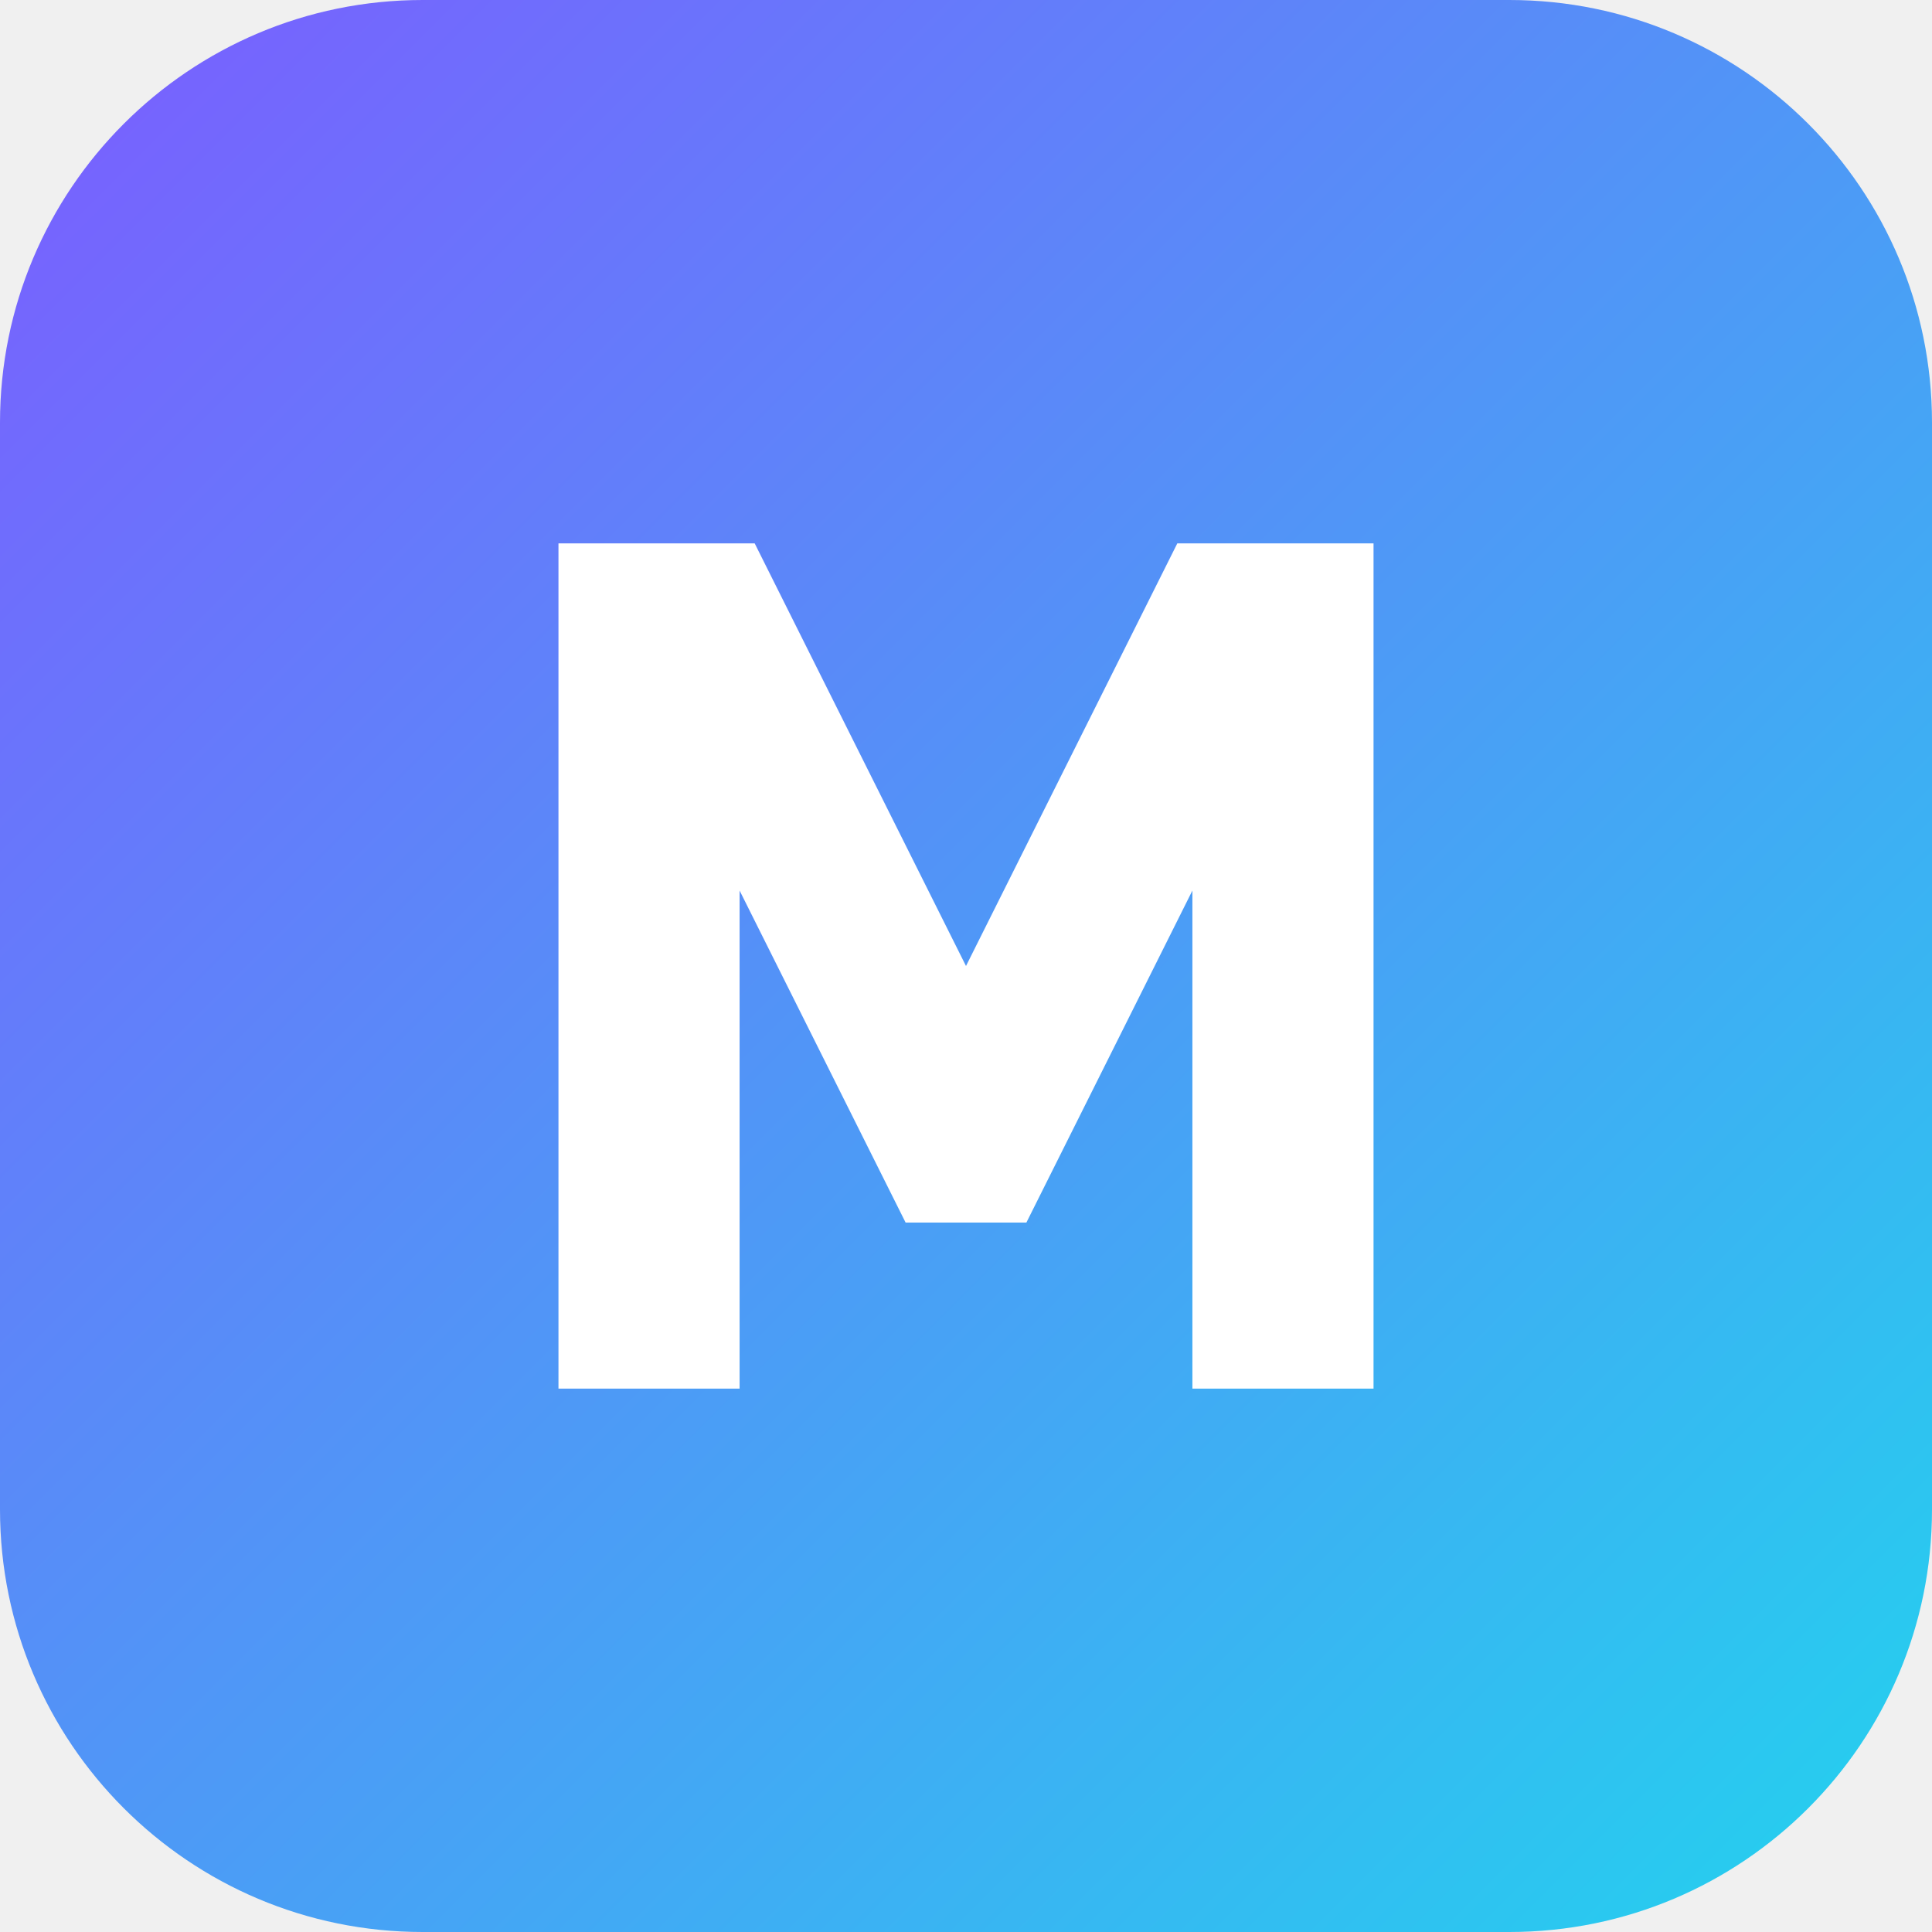
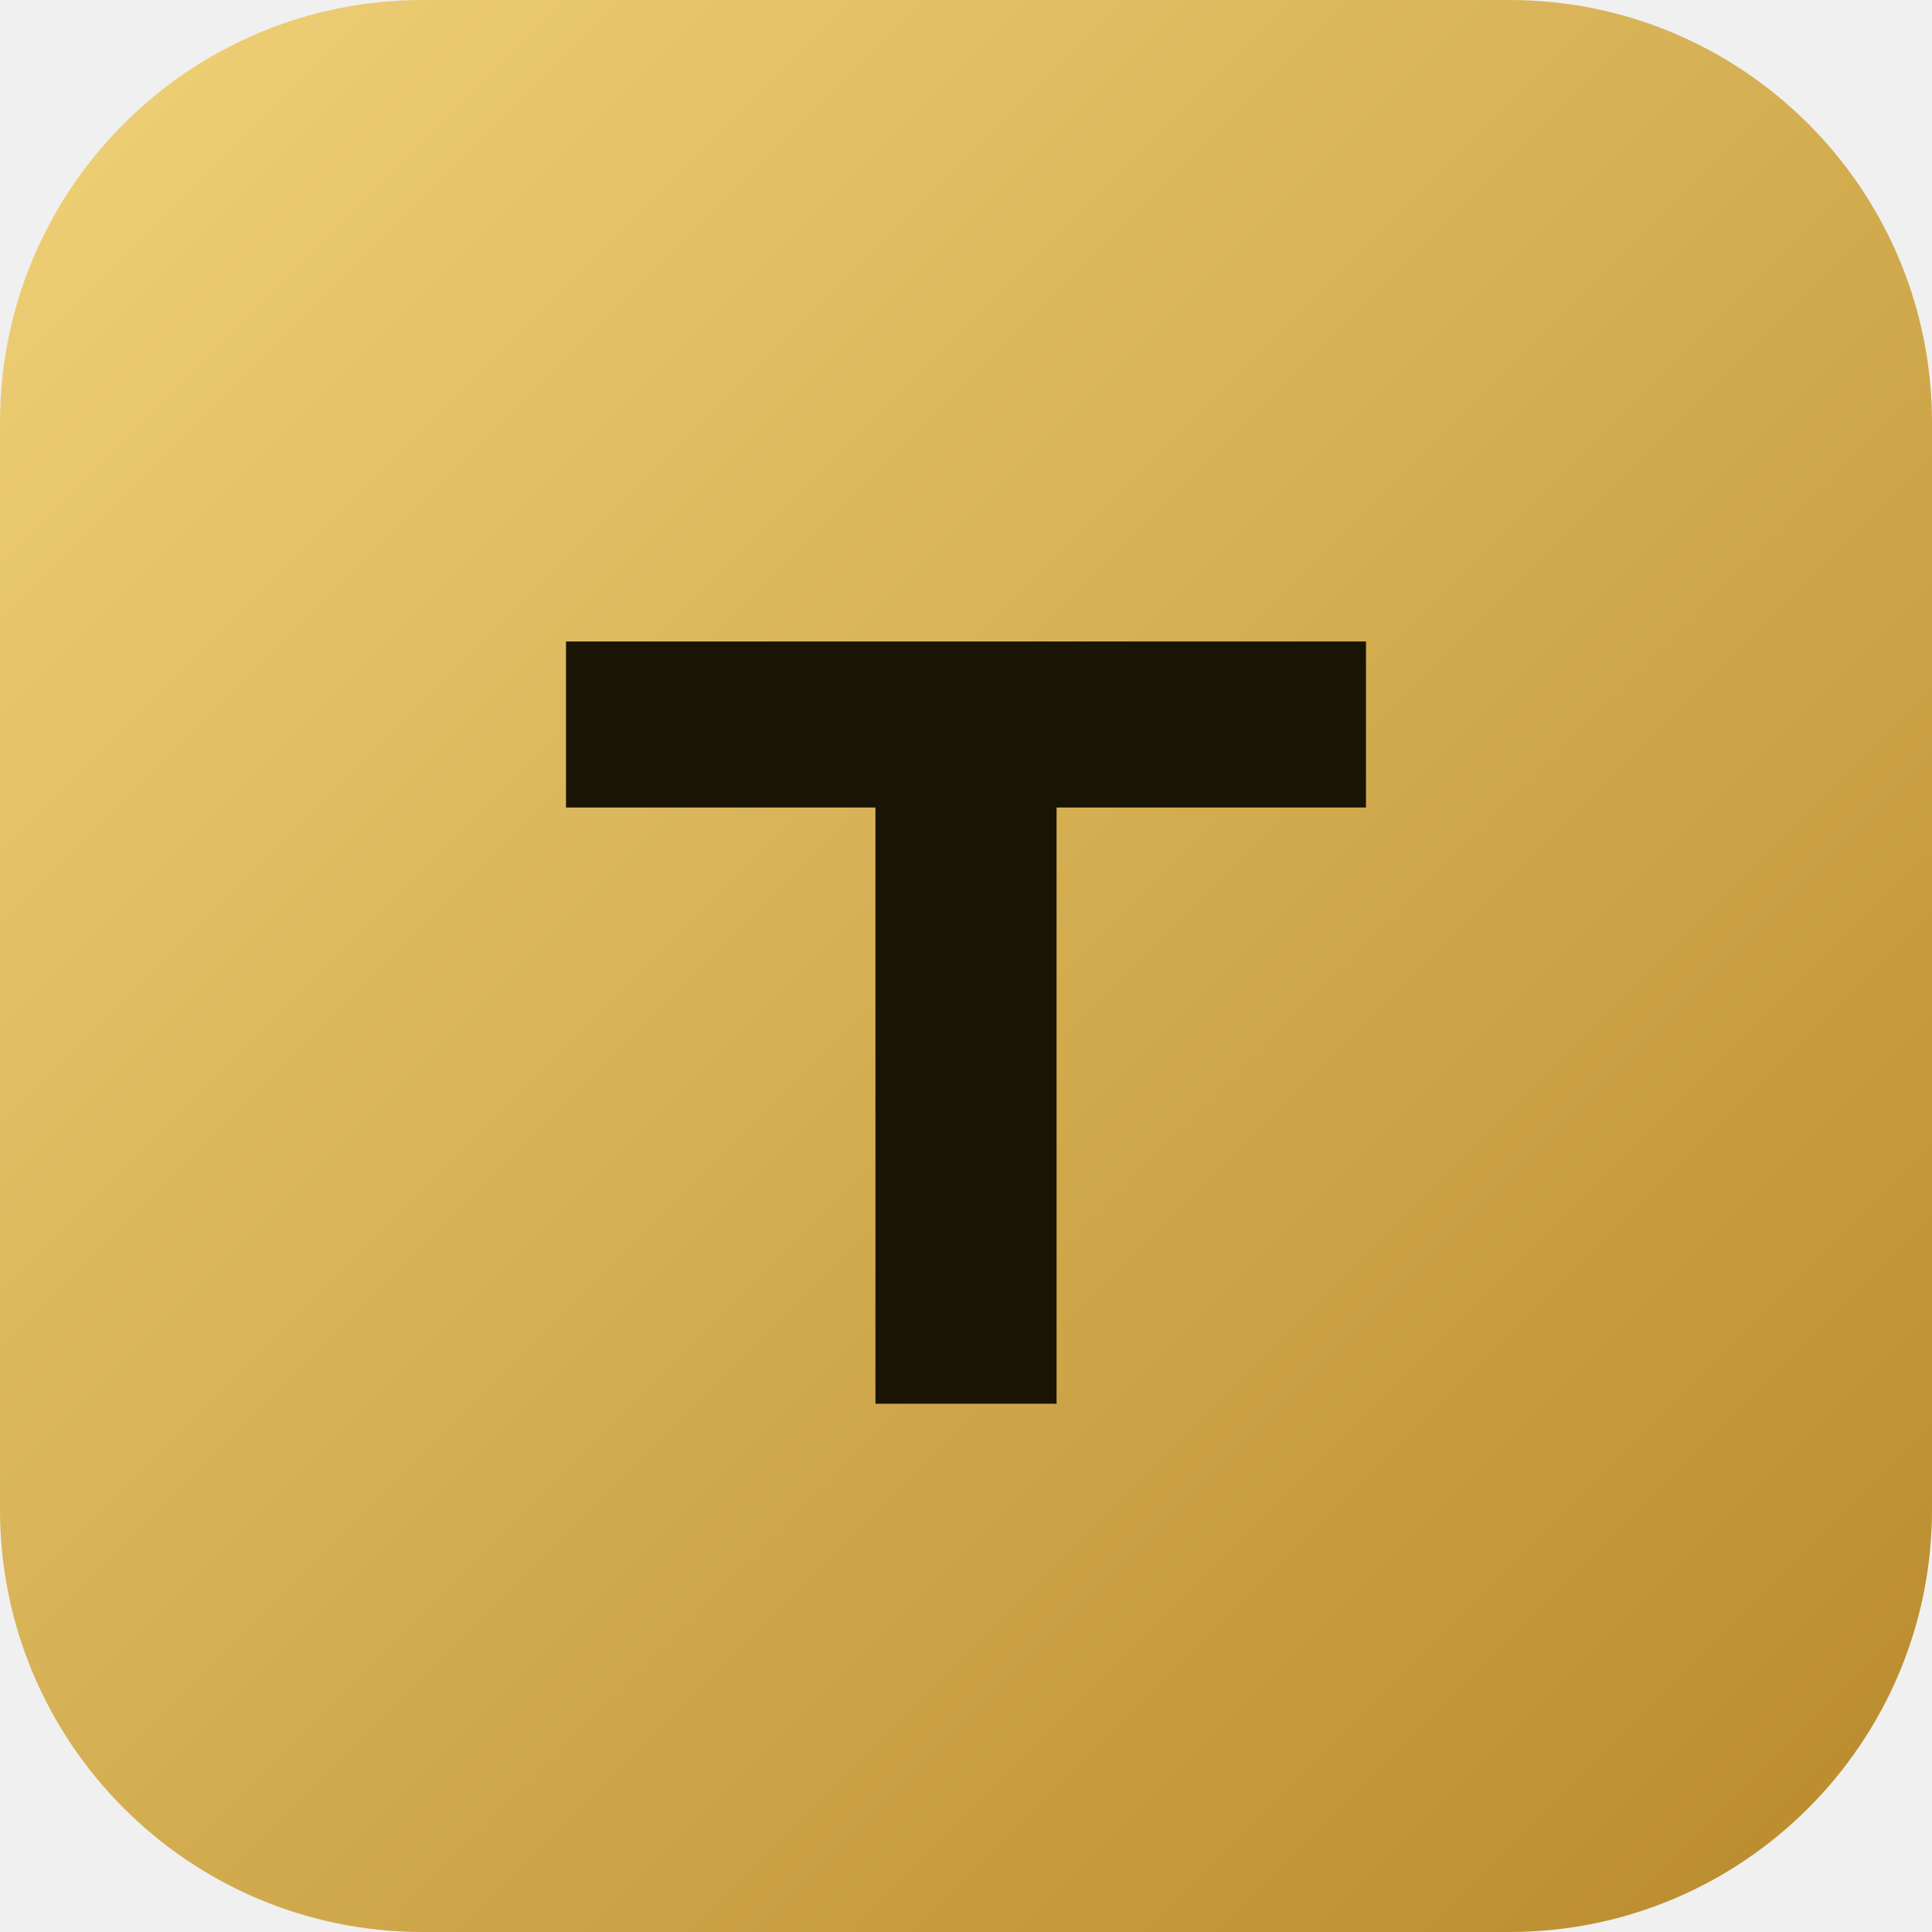
<svg xmlns="http://www.w3.org/2000/svg" viewBox="0 0 512 512">
  <defs>
    <linearGradient id="g" x1="0" y1="0" x2="1" y2="1">
-       <stop offset="0" stop-color="#7C5CFF" />
-       <stop offset="1" stop-color="#22D3EE" />
+       <stop offset="0" stop-color="#F0D278" />
+       <stop offset="1" stop-color="#B8892B" />
    </linearGradient>
  </defs>
  <rect width="512" height="512" rx="112" fill="url(#g)" />
-   <path d="M148 368V144h52l56 112 56-112h52v224h-48V236l-44 88h-32l-44-88v132z" fill="#fff" />
+   <path d="M150 170h212v44h-82v158h-48V214h-82z" fill="#1A1405" />
</svg>
